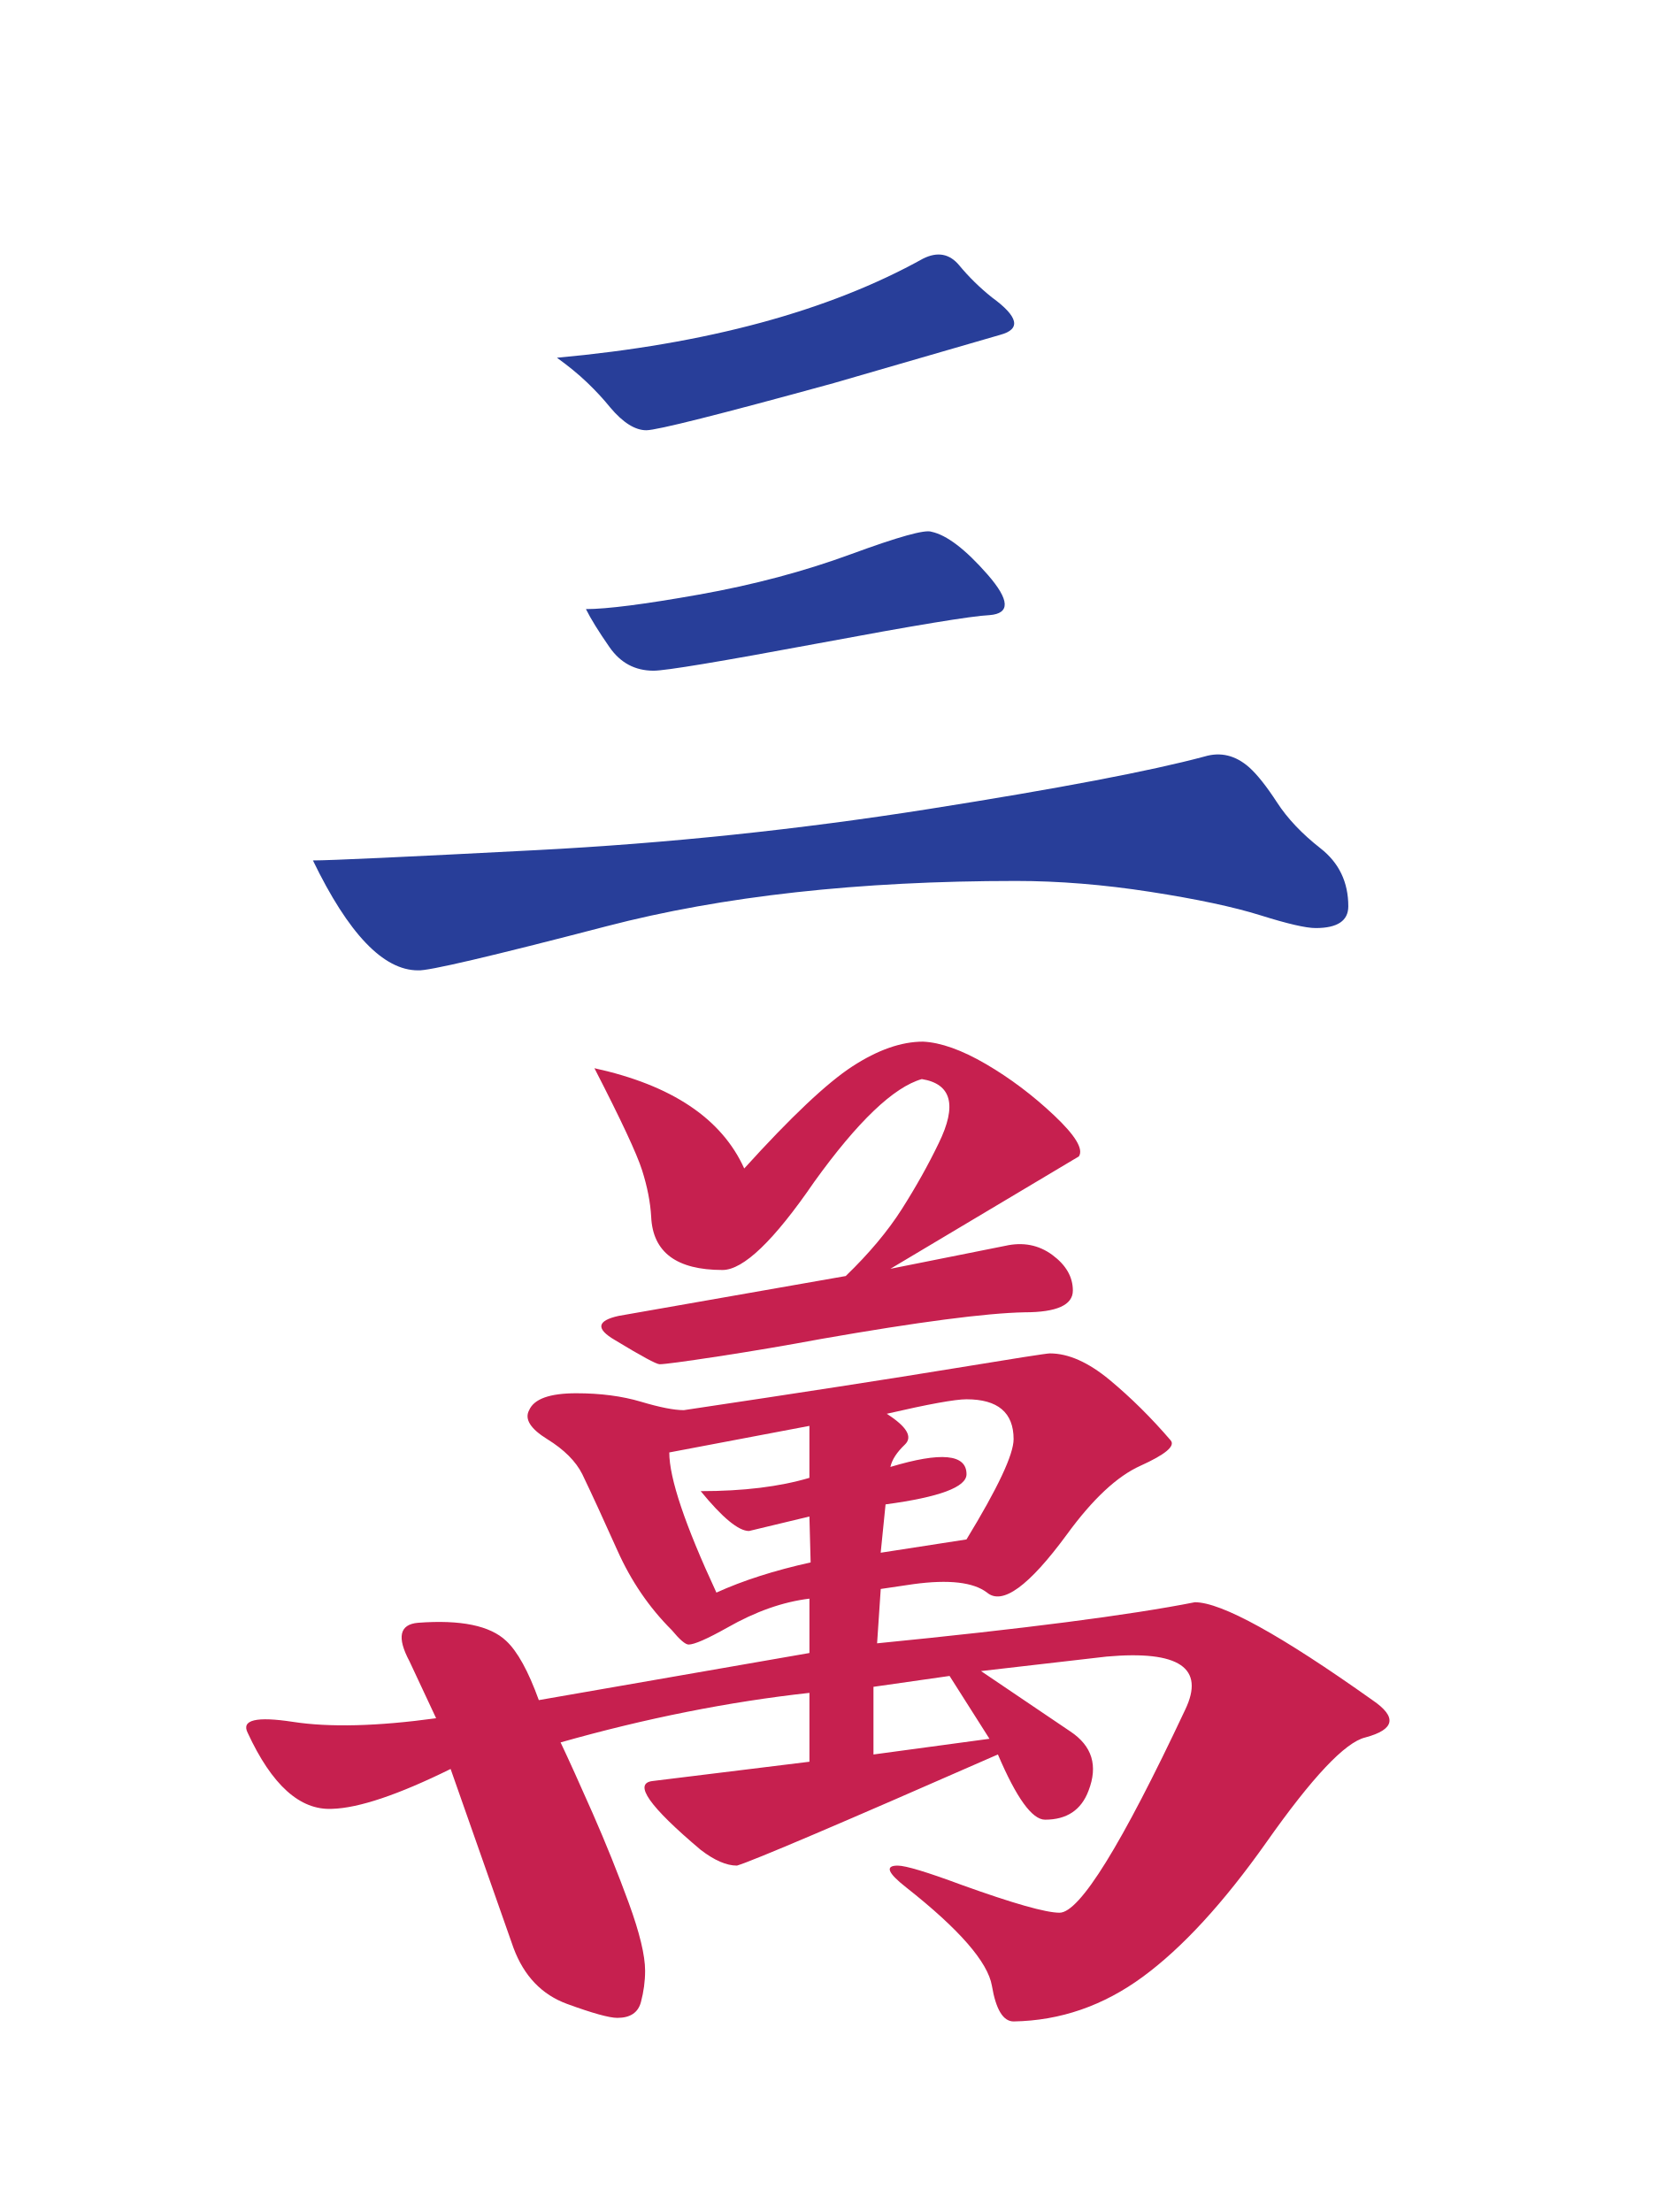
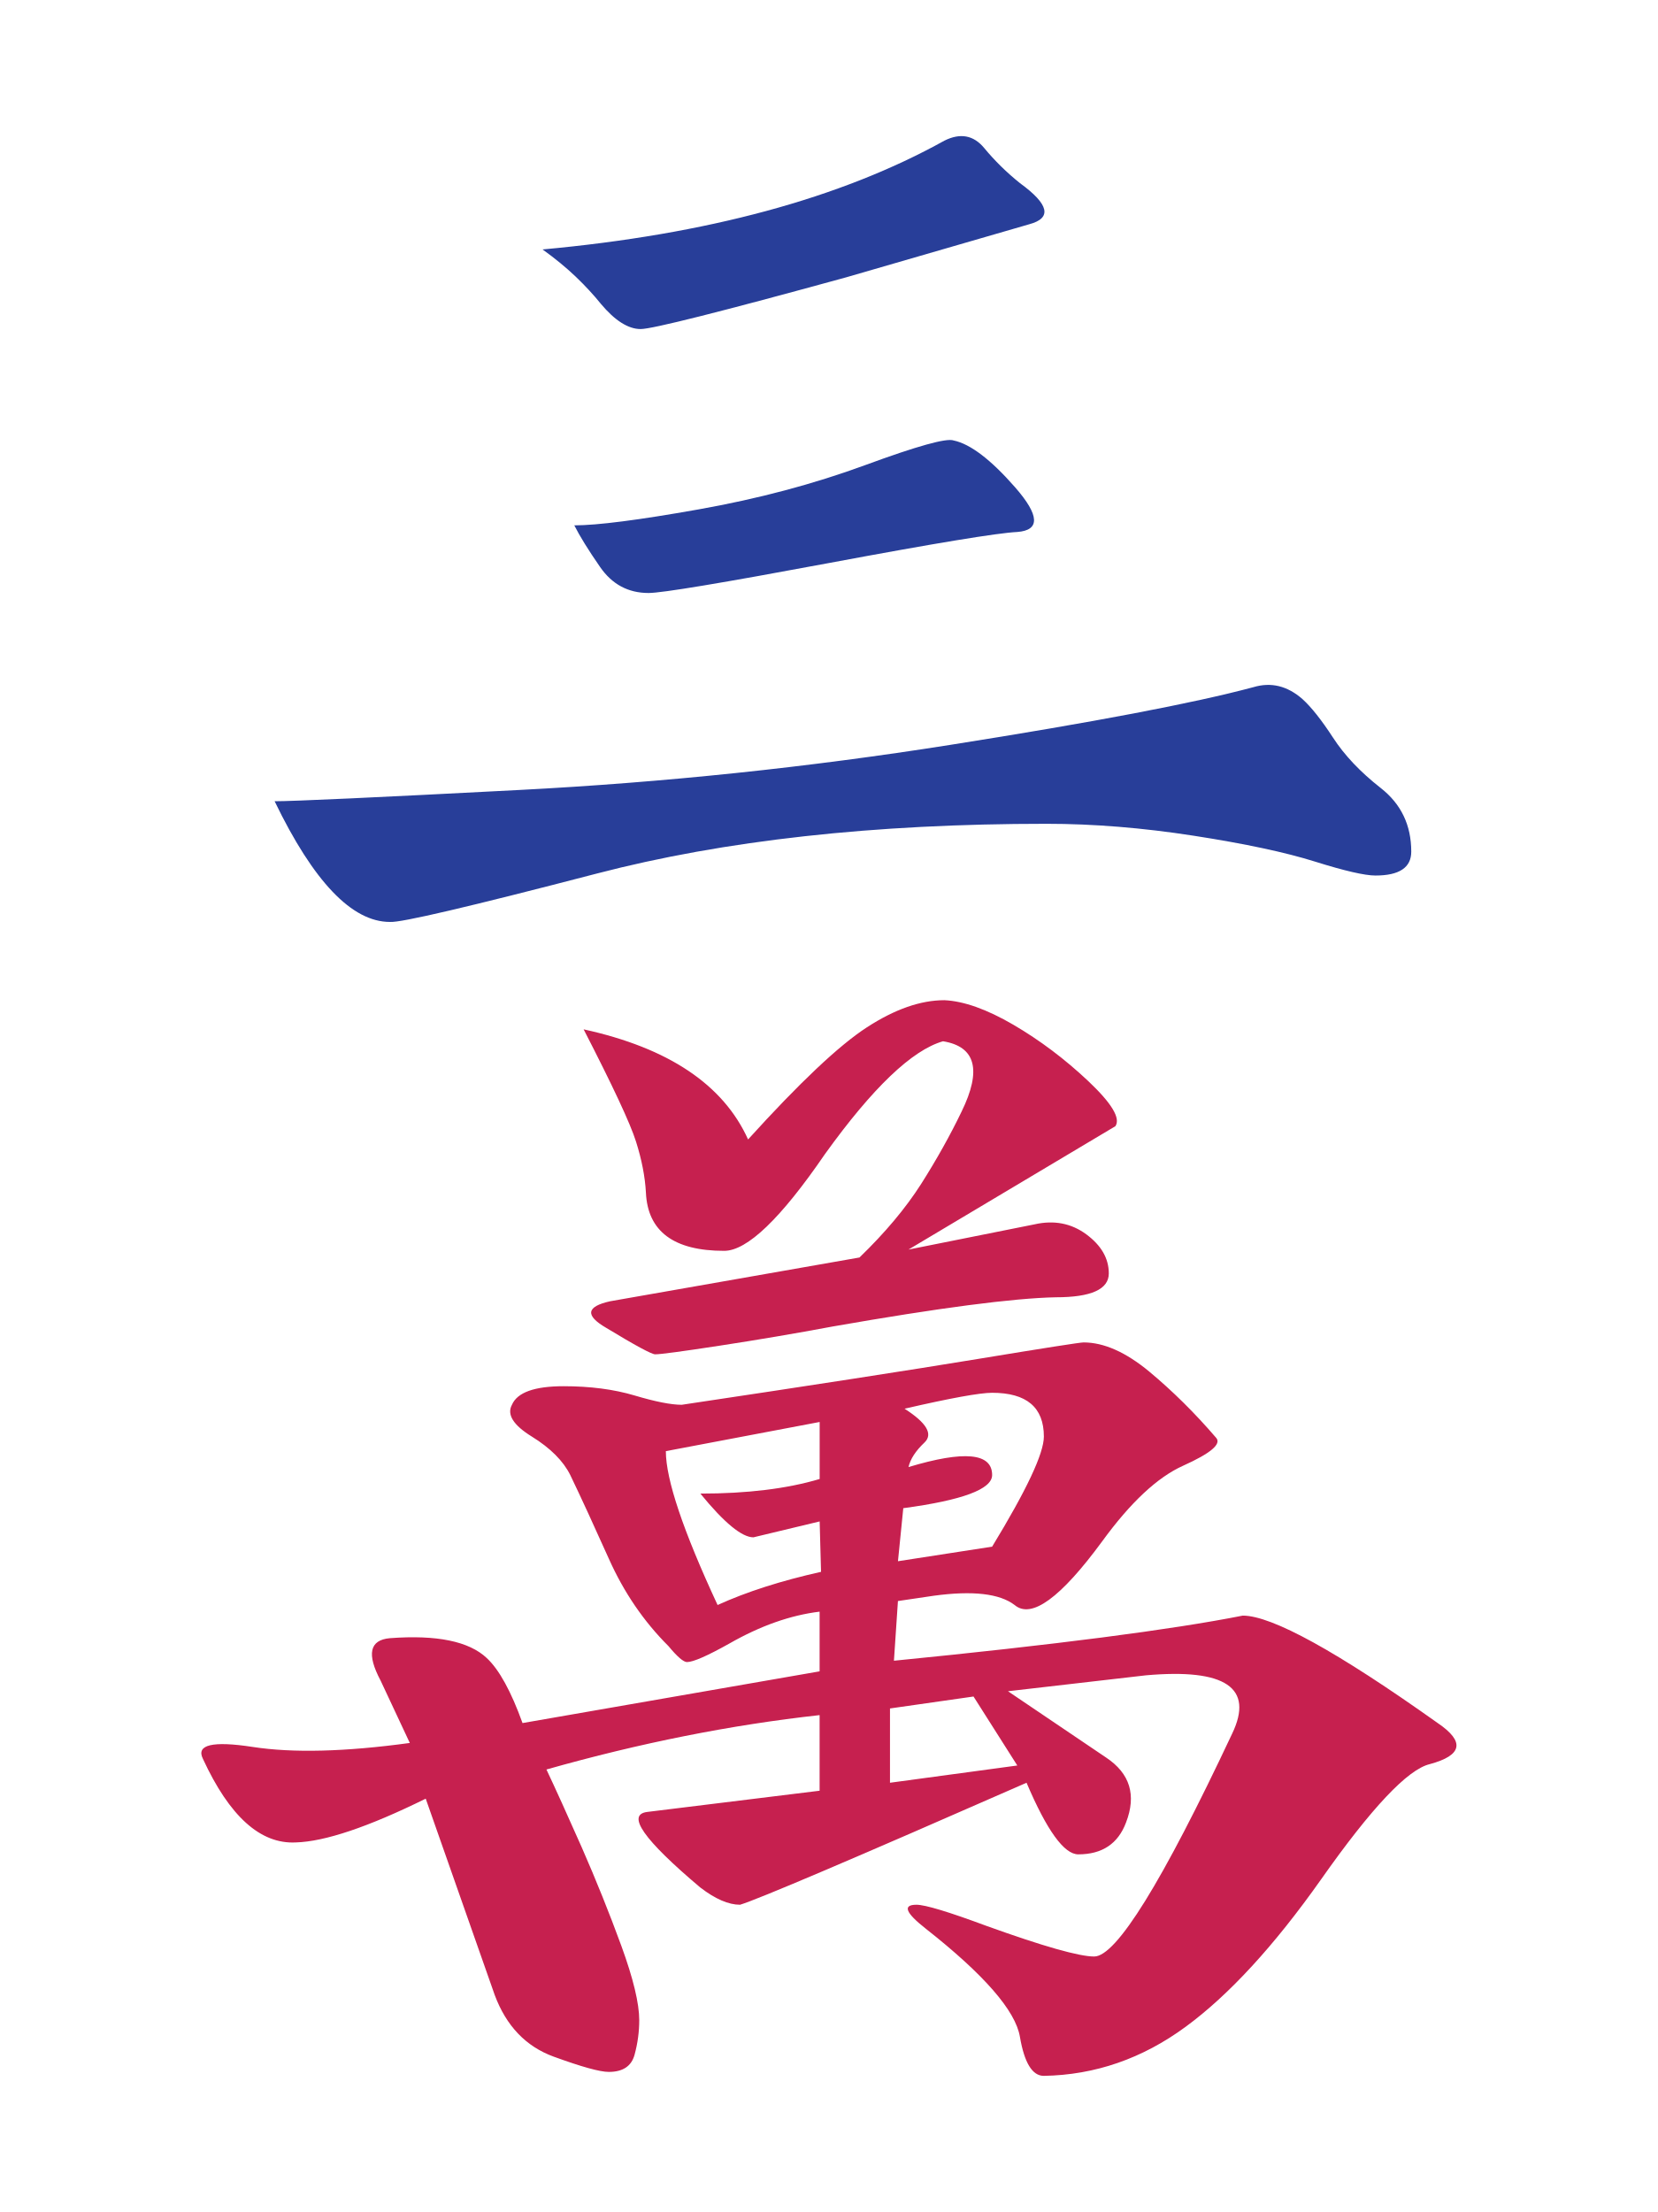
<svg xmlns="http://www.w3.org/2000/svg" version="1.1" id="Layer_1" x="0px" y="0px" width="66.334px" height="88.5px" viewBox="0 0 66.334 88.5" enable-background="new 0 0 66.334 88.5" xml:space="preserve">
  <g>
-     <g>
-       <path fill="#283E99" d="M24.411,16.296c0.515,0.613,0.999,0.918,1.45,0.918c0.418,0,2.916-0.628,7.492-1.885l6.672-1.934    c0.837-0.225,0.725-0.725-0.339-1.499c-0.483-0.387-0.919-0.813-1.306-1.281c-0.387-0.466-0.869-0.556-1.449-0.266    c-3.771,2.095-8.653,3.417-14.647,3.964c0.45,0.323,0.854,0.652,1.208,0.991C23.847,15.644,24.152,15.975,24.411,16.296z" />
-       <path fill="#283E99" d="M37.27,21.275c-0.258-0.097-1.33,0.202-3.215,0.895c-1.885,0.693-3.916,1.232-6.09,1.619    c-2.176,0.387-3.684,0.58-4.521,0.58c0.193,0.387,0.507,0.895,0.942,1.522c0.436,0.629,1.023,0.943,1.765,0.943    c0.483,0,2.666-0.363,6.55-1.087c3.883-0.726,6.18-1.104,6.889-1.136c0.838-0.064,0.813-0.604-0.072-1.62    C38.631,21.977,37.881,21.405,37.27,21.275z" />
-       <path fill="#283E99" d="M16.725,38.823c0.387,0.033,2.9-0.556,7.541-1.764c4.641-1.209,10.104-1.813,16.388-1.813    c1.708,0,3.496,0.145,5.366,0.435c1.868,0.29,3.342,0.604,4.422,0.942c1.08,0.339,1.813,0.508,2.2,0.508    c0.87,0,1.306-0.29,1.306-0.87c0-0.967-0.371-1.74-1.112-2.32s-1.321-1.192-1.74-1.837c-0.419-0.644-0.79-1.112-1.112-1.402    c-0.548-0.483-1.145-0.628-1.788-0.435c-2.159,0.58-5.842,1.281-11.046,2.103c-5.205,0.822-10.441,1.371-15.711,1.644    c-5.268,0.274-8.241,0.411-8.918,0.411C13.938,37.357,15.339,38.823,16.725,38.823z" />
-       <path fill="#C6204F" d="M42.176,44.624c-0.854-0.805-1.764-1.49-2.73-2.054c-0.967-0.563-1.806-0.862-2.514-0.895    c-0.871,0-1.812,0.331-2.828,0.991c-1.016,0.661-2.458,2.022-4.326,4.084c-0.903-1.998-2.9-3.335-5.994-4.012    c1.062,2.063,1.699,3.425,1.908,4.085c0.21,0.661,0.33,1.281,0.363,1.861c0.064,1.418,1.016,2.127,2.852,2.127    c0.838,0,2.062-1.176,3.674-3.529c1.74-2.417,3.174-3.786,4.303-4.109c1.191,0.193,1.418,1.048,0.677,2.562    c-0.419,0.87-0.911,1.749-1.474,2.635c-0.564,0.887-1.314,1.781-2.248,2.683l-9.088,1.595c-0.871,0.193-0.919,0.516-0.146,0.967    c1.063,0.645,1.659,0.967,1.788,0.967c0.193,0,0.975-0.104,2.346-0.314c1.369-0.209,2.746-0.443,4.133-0.701    c3.867-0.677,6.574-1.031,8.121-1.063c1.288,0,1.934-0.29,1.934-0.87c0-0.547-0.275-1.022-0.822-1.426    c-0.549-0.403-1.177-0.523-1.885-0.363l-4.593,0.918l7.541-4.496C43.36,45.977,43.029,45.43,42.176,44.624z" />
-       <path fill="#C6204F" d="M54.914,68.02c-3.674-2.61-6.043-3.916-7.106-3.916c-2.61,0.516-6.849,1.063-12.714,1.644l0.146-2.175    l1.306-0.193c1.417-0.193,2.4-0.08,2.948,0.338c0.612,0.516,1.675-0.257,3.19-2.32c1.031-1.417,2.014-2.336,2.949-2.755    c0.998-0.451,1.401-0.789,1.208-1.015c-0.773-0.902-1.588-1.708-2.44-2.417c-0.855-0.708-1.652-1.063-2.394-1.063    c-0.13,0-1.419,0.202-3.867,0.604c-2.45,0.403-6.042,0.959-10.78,1.667c-0.387,0-0.959-0.112-1.715-0.338    c-0.758-0.225-1.62-0.338-2.587-0.338c-1.063,0-1.692,0.226-1.886,0.677c-0.193,0.355,0.049,0.742,0.726,1.16    c0.677,0.419,1.144,0.887,1.401,1.402c0.387,0.806,0.854,1.821,1.402,3.045c0.547,1.225,1.272,2.289,2.176,3.19    c0.321,0.387,0.547,0.58,0.676,0.58c0.226,0,0.741-0.225,1.547-0.677c1.128-0.644,2.225-1.031,3.287-1.16v2.175    c-4.802,0.838-8.41,1.467-10.828,1.885c-0.419-1.16-0.854-1.949-1.305-2.369c-0.645-0.612-1.821-0.854-3.529-0.725    c-0.741,0.065-0.854,0.58-0.338,1.547l1.063,2.272c-2.353,0.323-4.263,0.371-5.728,0.145c-1.468-0.225-2.072-0.08-1.813,0.435    c0.967,2.095,2.095,3.11,3.384,3.045c1.063-0.032,2.643-0.563,4.737-1.595l2.514,7.154c0.419,1.128,1.136,1.878,2.151,2.248    c1.016,0.371,1.684,0.556,2.006,0.556c0.516,0,0.829-0.209,0.943-0.628c0.111-0.418,0.168-0.837,0.168-1.257    c0-0.612-0.217-1.514-0.652-2.707c-0.436-1.192-0.918-2.393-1.449-3.601c-0.533-1.209-0.96-2.151-1.281-2.828    c3.415-0.967,6.734-1.627,9.957-1.982v2.755l-6.283,0.773c-0.773,0.097-0.13,1.015,1.934,2.755    c0.547,0.419,1.03,0.628,1.449,0.628c0.645-0.193,4.125-1.675,10.441-4.447c0.741,1.74,1.369,2.61,1.886,2.61    c0.87,0,1.45-0.387,1.74-1.16c0.387-0.999,0.146-1.789-0.726-2.369l-3.576-2.417l5.027-0.58c2.9-0.257,3.947,0.452,3.142,2.127    c-2.546,5.414-4.222,8.121-5.027,8.121c-0.548,0-1.854-0.37-3.915-1.112c-1.387-0.515-2.24-0.773-2.562-0.773    c-0.516,0-0.403,0.29,0.338,0.87c2.127,1.676,3.271,2.99,3.433,3.939c0.161,0.951,0.45,1.426,0.87,1.426    c1.869-0.032,3.593-0.628,5.172-1.789s3.223-2.949,4.932-5.366c1.836-2.61,3.157-4.012,3.963-4.206    C55.815,69.197,55.912,68.697,54.914,68.02z M35.433,60.189c2.159-0.29,3.239-0.692,3.239-1.208c0-0.805-1.016-0.902-3.046-0.29    c0.063-0.29,0.257-0.587,0.58-0.895c0.321-0.306,0.08-0.716-0.726-1.232c1.676-0.387,2.739-0.58,3.191-0.58    c1.256,0,1.885,0.532,1.885,1.595c0,0.613-0.629,1.95-1.885,4.012l-3.433,0.532L35.433,60.189z M28.665,63.718    c-1.257-2.707-1.886-4.576-1.886-5.607l5.607-1.063v2.079c-1.192,0.355-2.643,0.532-4.35,0.532    c0.869,1.063,1.514,1.595,1.934,1.595l2.416-0.58l0.049,1.837C30.985,62.832,29.729,63.234,28.665,63.718z M39.59,69.567    l-4.641,0.628v-2.707l3.045-0.435L39.59,69.567z" />
-     </g>
-     <g>
- 	</g>
+     <path fill="#283E99" d="M24.042,12.157c0.564,0.673,1.096,1.008,1.592,1.008c0.459,0,3.201-0.69,8.225-2.07l7.324-2.123   c0.918-0.247,0.795-0.796-0.373-1.645c-0.529-0.425-1.008-0.893-1.432-1.407c-0.426-0.512-0.955-0.61-1.592-0.292   c-4.141,2.3-9.5,3.751-16.078,4.352c0.494,0.354,0.936,0.716,1.326,1.088C23.423,11.44,23.757,11.804,24.042,12.157z" />
+     <path fill="#283E99" d="M38.157,17.623c-0.283-0.106-1.461,0.222-3.529,0.982c-2.07,0.761-4.299,1.354-6.686,1.777   c-2.387,0.424-4.043,0.637-4.963,0.637c0.213,0.424,0.557,0.981,1.035,1.671c0.479,0.69,1.123,1.035,1.938,1.035   c0.529,0,2.926-0.398,7.189-1.194c4.264-0.796,6.785-1.211,7.562-1.247c0.92-0.07,0.893-0.663-0.078-1.778   C39.651,18.393,38.829,17.764,38.157,17.623z" />
+     <path fill="#283E99" d="M15.603,36.886c0.426,0.036,3.186-0.611,8.279-1.937c5.094-1.328,11.092-1.99,17.99-1.99   c1.873,0,3.838,0.159,5.891,0.478c2.051,0.318,3.668,0.663,4.854,1.035s1.99,0.557,2.416,0.557c0.955,0,1.434-0.318,1.434-0.955   c0-1.062-0.408-1.91-1.221-2.546c-0.814-0.638-1.451-1.309-1.91-2.017c-0.461-0.708-0.869-1.221-1.221-1.54   c-0.604-0.531-1.258-0.69-1.965-0.478c-2.371,0.637-6.412,1.406-12.125,2.308c-5.713,0.903-11.463,1.505-17.246,1.805   c-5.783,0.302-9.049,0.451-9.791,0.451C12.544,35.276,14.081,36.886,15.603,36.886z" />
+     <path fill="#C6204F" d="M43.544,43.254c-0.939-0.884-1.938-1.636-2.998-2.255c-1.062-0.619-1.982-0.946-2.76-0.982   c-0.955,0-1.988,0.363-3.104,1.088c-1.117,0.725-2.699,2.22-4.75,4.483c-0.992-2.193-3.184-3.662-6.58-4.405   c1.166,2.266,1.865,3.76,2.094,4.485c0.23,0.725,0.363,1.406,0.398,2.042c0.07,1.558,1.115,2.335,3.131,2.335   c0.92,0,2.266-1.291,4.035-3.874c1.908-2.652,3.482-4.156,4.721-4.511c1.309,0.212,1.557,1.151,0.744,2.813   c-0.459,0.955-1,1.919-1.617,2.893c-0.621,0.973-1.443,1.954-2.469,2.945l-9.975,1.751c-0.957,0.212-1.012,0.567-0.162,1.062   c1.168,0.708,1.822,1.061,1.963,1.061c0.213,0,1.07-0.114,2.576-0.345c1.504-0.23,3.016-0.486,4.537-0.77   c4.244-0.743,7.217-1.132,8.916-1.167c1.414,0,2.121-0.318,2.121-0.955c0-0.601-0.303-1.123-0.902-1.565   c-0.602-0.442-1.291-0.574-2.07-0.398l-5.043,1.009l8.279-4.936C44.845,44.739,44.479,44.138,43.544,43.254z" />
+     <path fill="#C6204F" d="M57.526,68.938c-4.031-2.866-6.635-4.299-7.801-4.299c-2.865,0.567-7.518,1.168-13.957,1.805l0.16-2.388   l1.434-0.212c1.557-0.212,2.635-0.088,3.236,0.372c0.672,0.566,1.84-0.283,3.502-2.548c1.133-1.556,2.211-2.564,3.236-3.025   c1.098-0.494,1.541-0.865,1.328-1.113c-0.85-0.99-1.744-1.875-2.68-2.654c-0.939-0.777-1.814-1.167-2.629-1.167   c-0.143,0-1.557,0.222-4.244,0.664c-2.689,0.443-6.633,1.053-11.834,1.831c-0.426,0-1.053-0.124-1.885-0.372   c-0.83-0.247-1.777-0.371-2.838-0.371c-1.166,0-1.857,0.248-2.07,0.743c-0.213,0.389,0.053,0.814,0.797,1.273   c0.742,0.46,1.256,0.973,1.537,1.539c0.426,0.885,0.938,2,1.541,3.343c0.6,1.345,1.396,2.512,2.389,3.502   c0.352,0.425,0.6,0.637,0.74,0.637c0.248,0,0.814-0.248,1.699-0.744c1.238-0.707,2.443-1.132,3.607-1.273v2.388   c-5.271,0.92-9.23,1.609-11.887,2.069c-0.459-1.273-0.936-2.14-1.43-2.6c-0.709-0.671-2.002-0.937-3.877-0.796   c-0.812,0.071-0.936,0.637-0.371,1.698l1.168,2.494c-2.582,0.354-4.68,0.407-6.287,0.159c-1.611-0.247-2.275-0.088-1.99,0.478   c1.061,2.299,2.299,3.415,3.715,3.343c1.166-0.034,2.9-0.618,5.199-1.751l2.76,7.854c0.461,1.238,1.248,2.062,2.361,2.468   c1.117,0.407,1.848,0.61,2.203,0.61c0.564,0,0.91-0.23,1.033-0.69c0.125-0.46,0.186-0.919,0.186-1.38   c0-0.671-0.238-1.662-0.715-2.971c-0.479-1.309-1.008-2.627-1.59-3.954c-0.588-1.327-1.057-2.362-1.408-3.104   c3.75-1.062,7.393-1.786,10.93-2.176v3.025l-6.896,0.849c-0.85,0.106-0.143,1.114,2.123,3.024c0.6,0.461,1.131,0.689,1.59,0.689   c0.707-0.212,4.529-1.838,11.463-4.881c0.812,1.91,1.504,2.865,2.07,2.865c0.955,0,1.592-0.425,1.91-1.273   c0.424-1.098,0.16-1.963-0.797-2.6l-3.926-2.653l5.52-0.637c3.184-0.282,4.332,0.496,3.449,2.335   c-2.795,5.942-4.635,8.915-5.52,8.915c-0.602,0-2.035-0.406-4.299-1.221c-1.521-0.565-2.459-0.85-2.812-0.85   c-0.564,0-0.441,0.319,0.371,0.956c2.336,1.839,3.592,3.282,3.768,4.325c0.178,1.043,0.496,1.565,0.957,1.565   c2.051-0.035,3.943-0.69,5.676-1.964c1.734-1.273,3.539-3.236,5.414-5.891c2.016-2.865,3.467-4.404,4.35-4.616   C58.517,70.229,58.622,69.681,57.526,68.938z M36.142,60.341c2.369-0.318,3.555-0.76,3.555-1.327c0-0.884-1.115-0.99-3.346-0.318   c0.072-0.318,0.283-0.645,0.639-0.982c0.352-0.336,0.088-0.786-0.797-1.353c1.84-0.424,3.008-0.637,3.504-0.637   c1.379,0,2.07,0.583,2.07,1.751c0,0.673-0.691,2.141-2.07,4.405l-3.768,0.583L36.142,60.341z M28.712,64.215   c-1.381-2.972-2.07-5.023-2.07-6.156l6.154-1.167v2.281c-1.307,0.39-2.9,0.584-4.773,0.584c0.953,1.168,1.662,1.75,2.123,1.75   l2.65-0.636l0.055,2.017C31.259,63.243,29.878,63.684,28.712,64.215z M40.704,70.636l-5.094,0.69v-2.972l3.342-0.478L40.704,70.636   z" />
  </g>
</svg>
